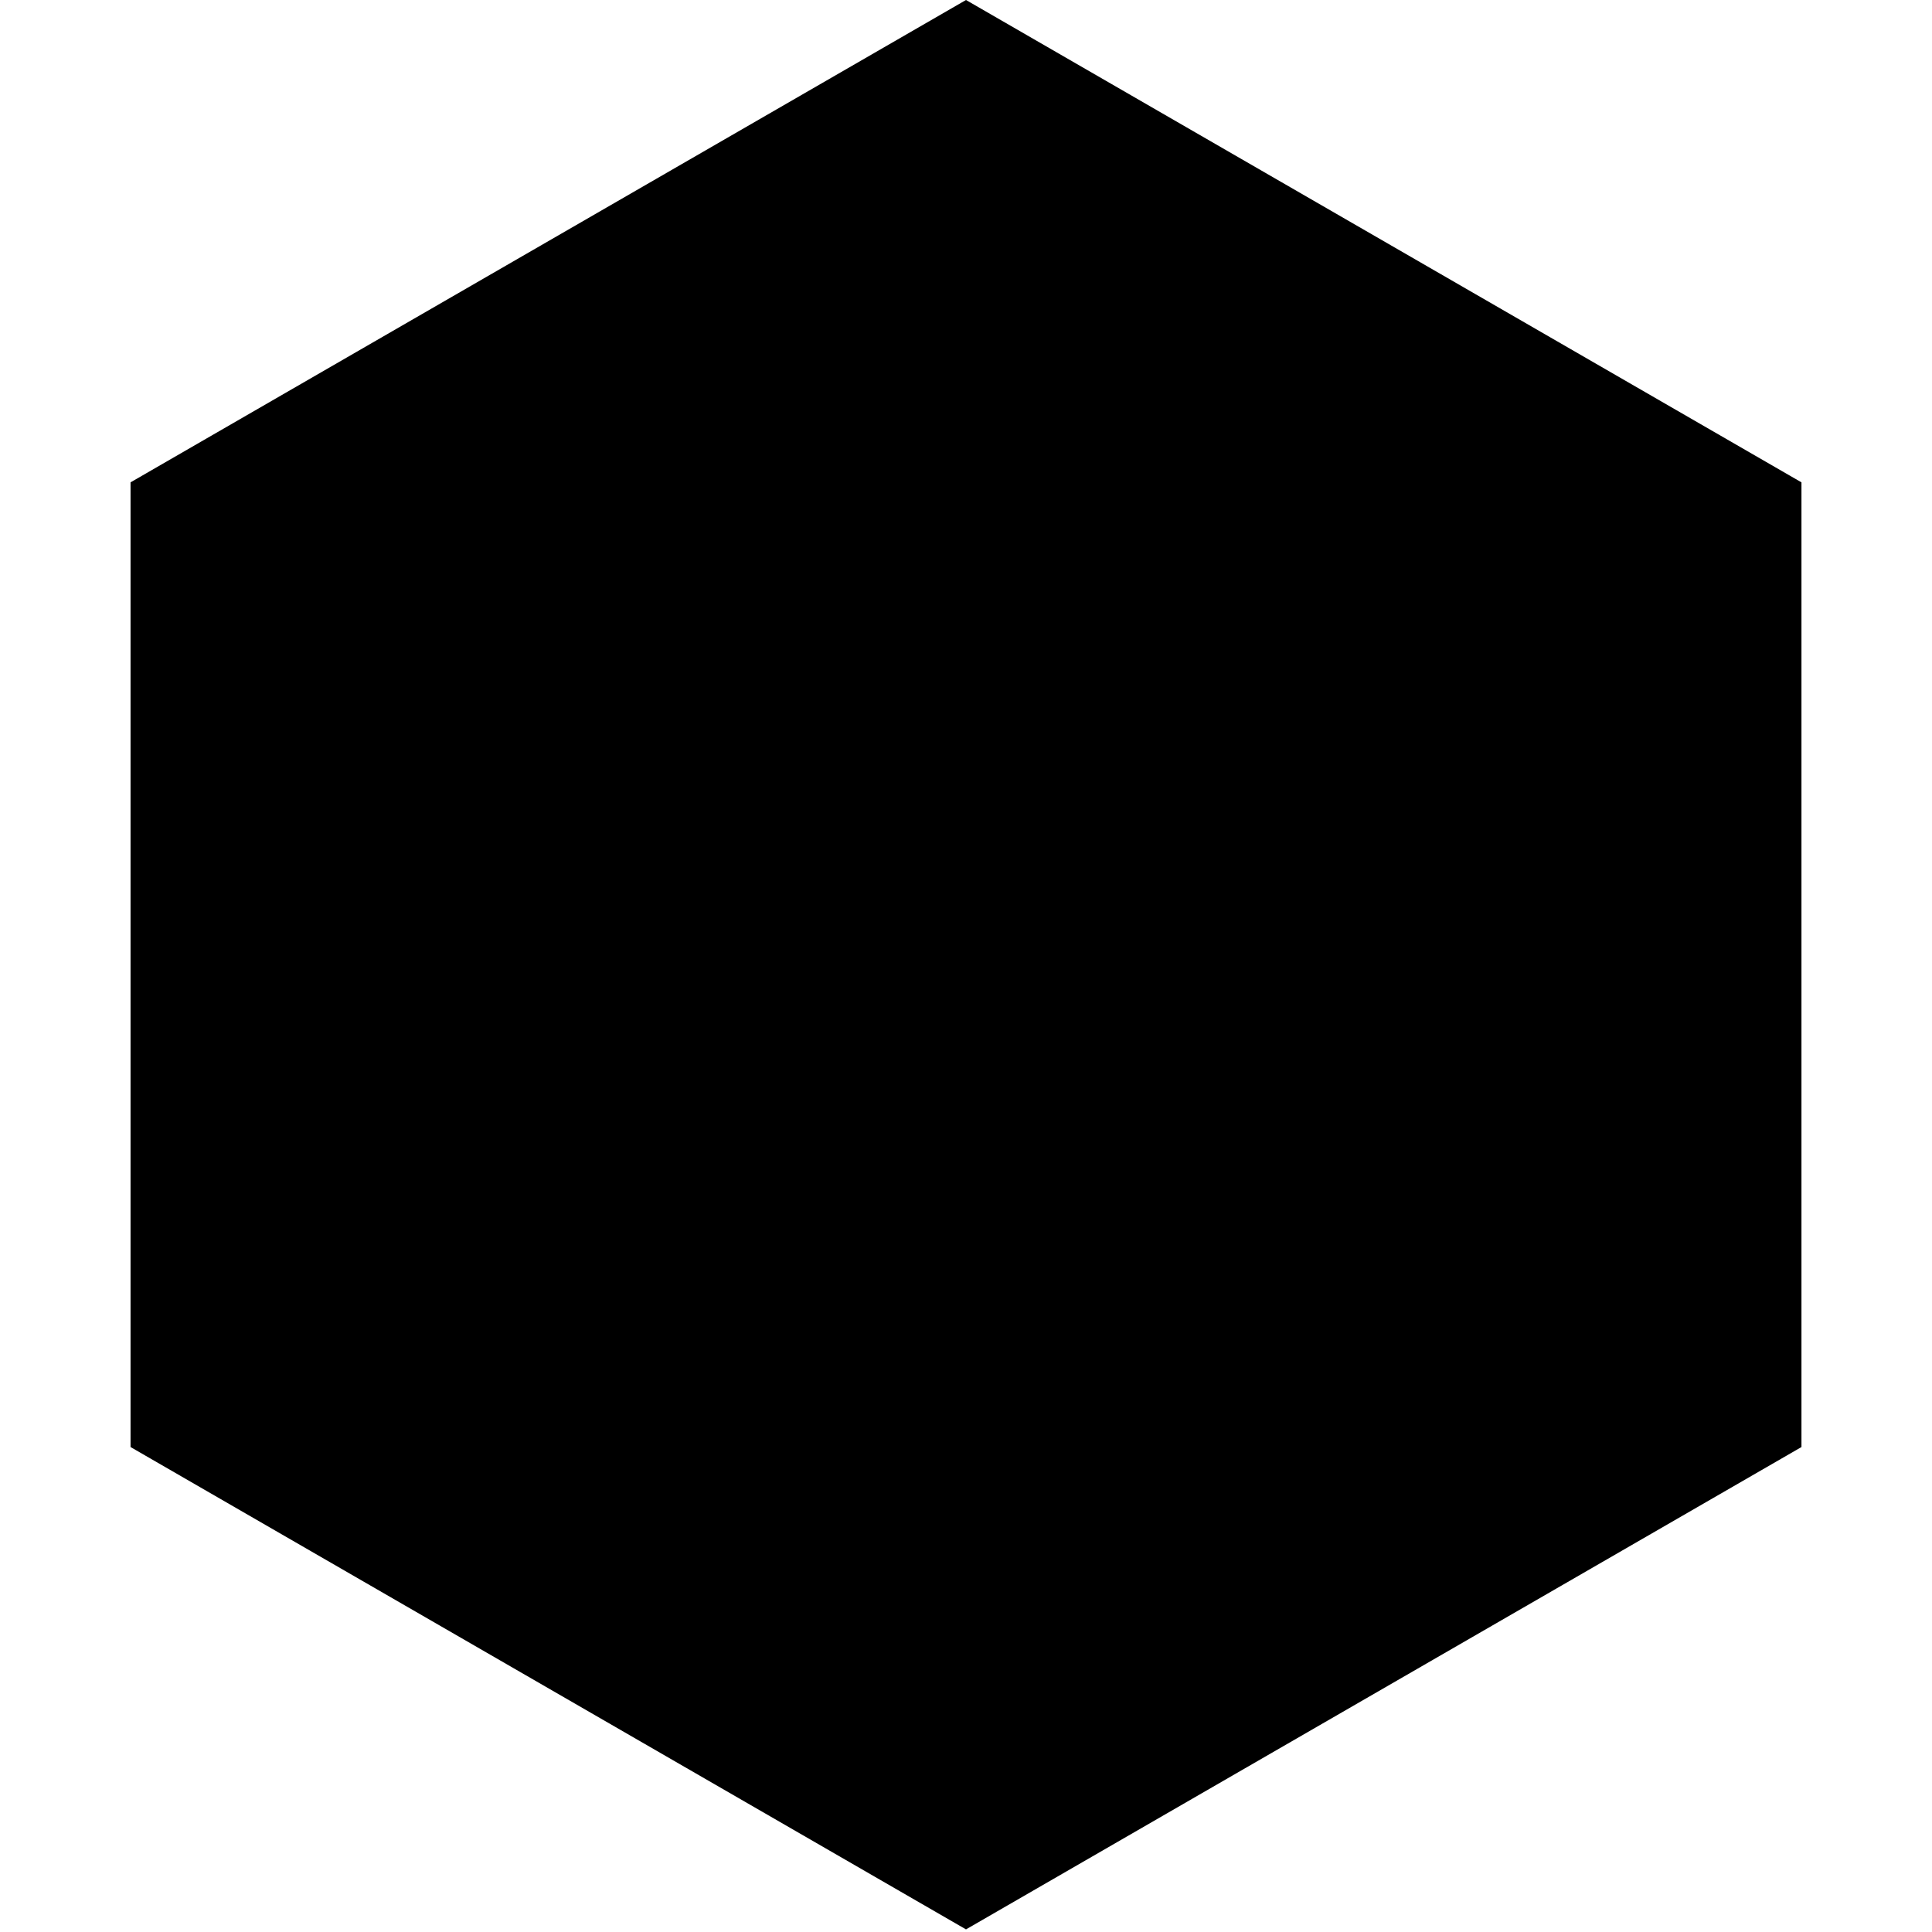
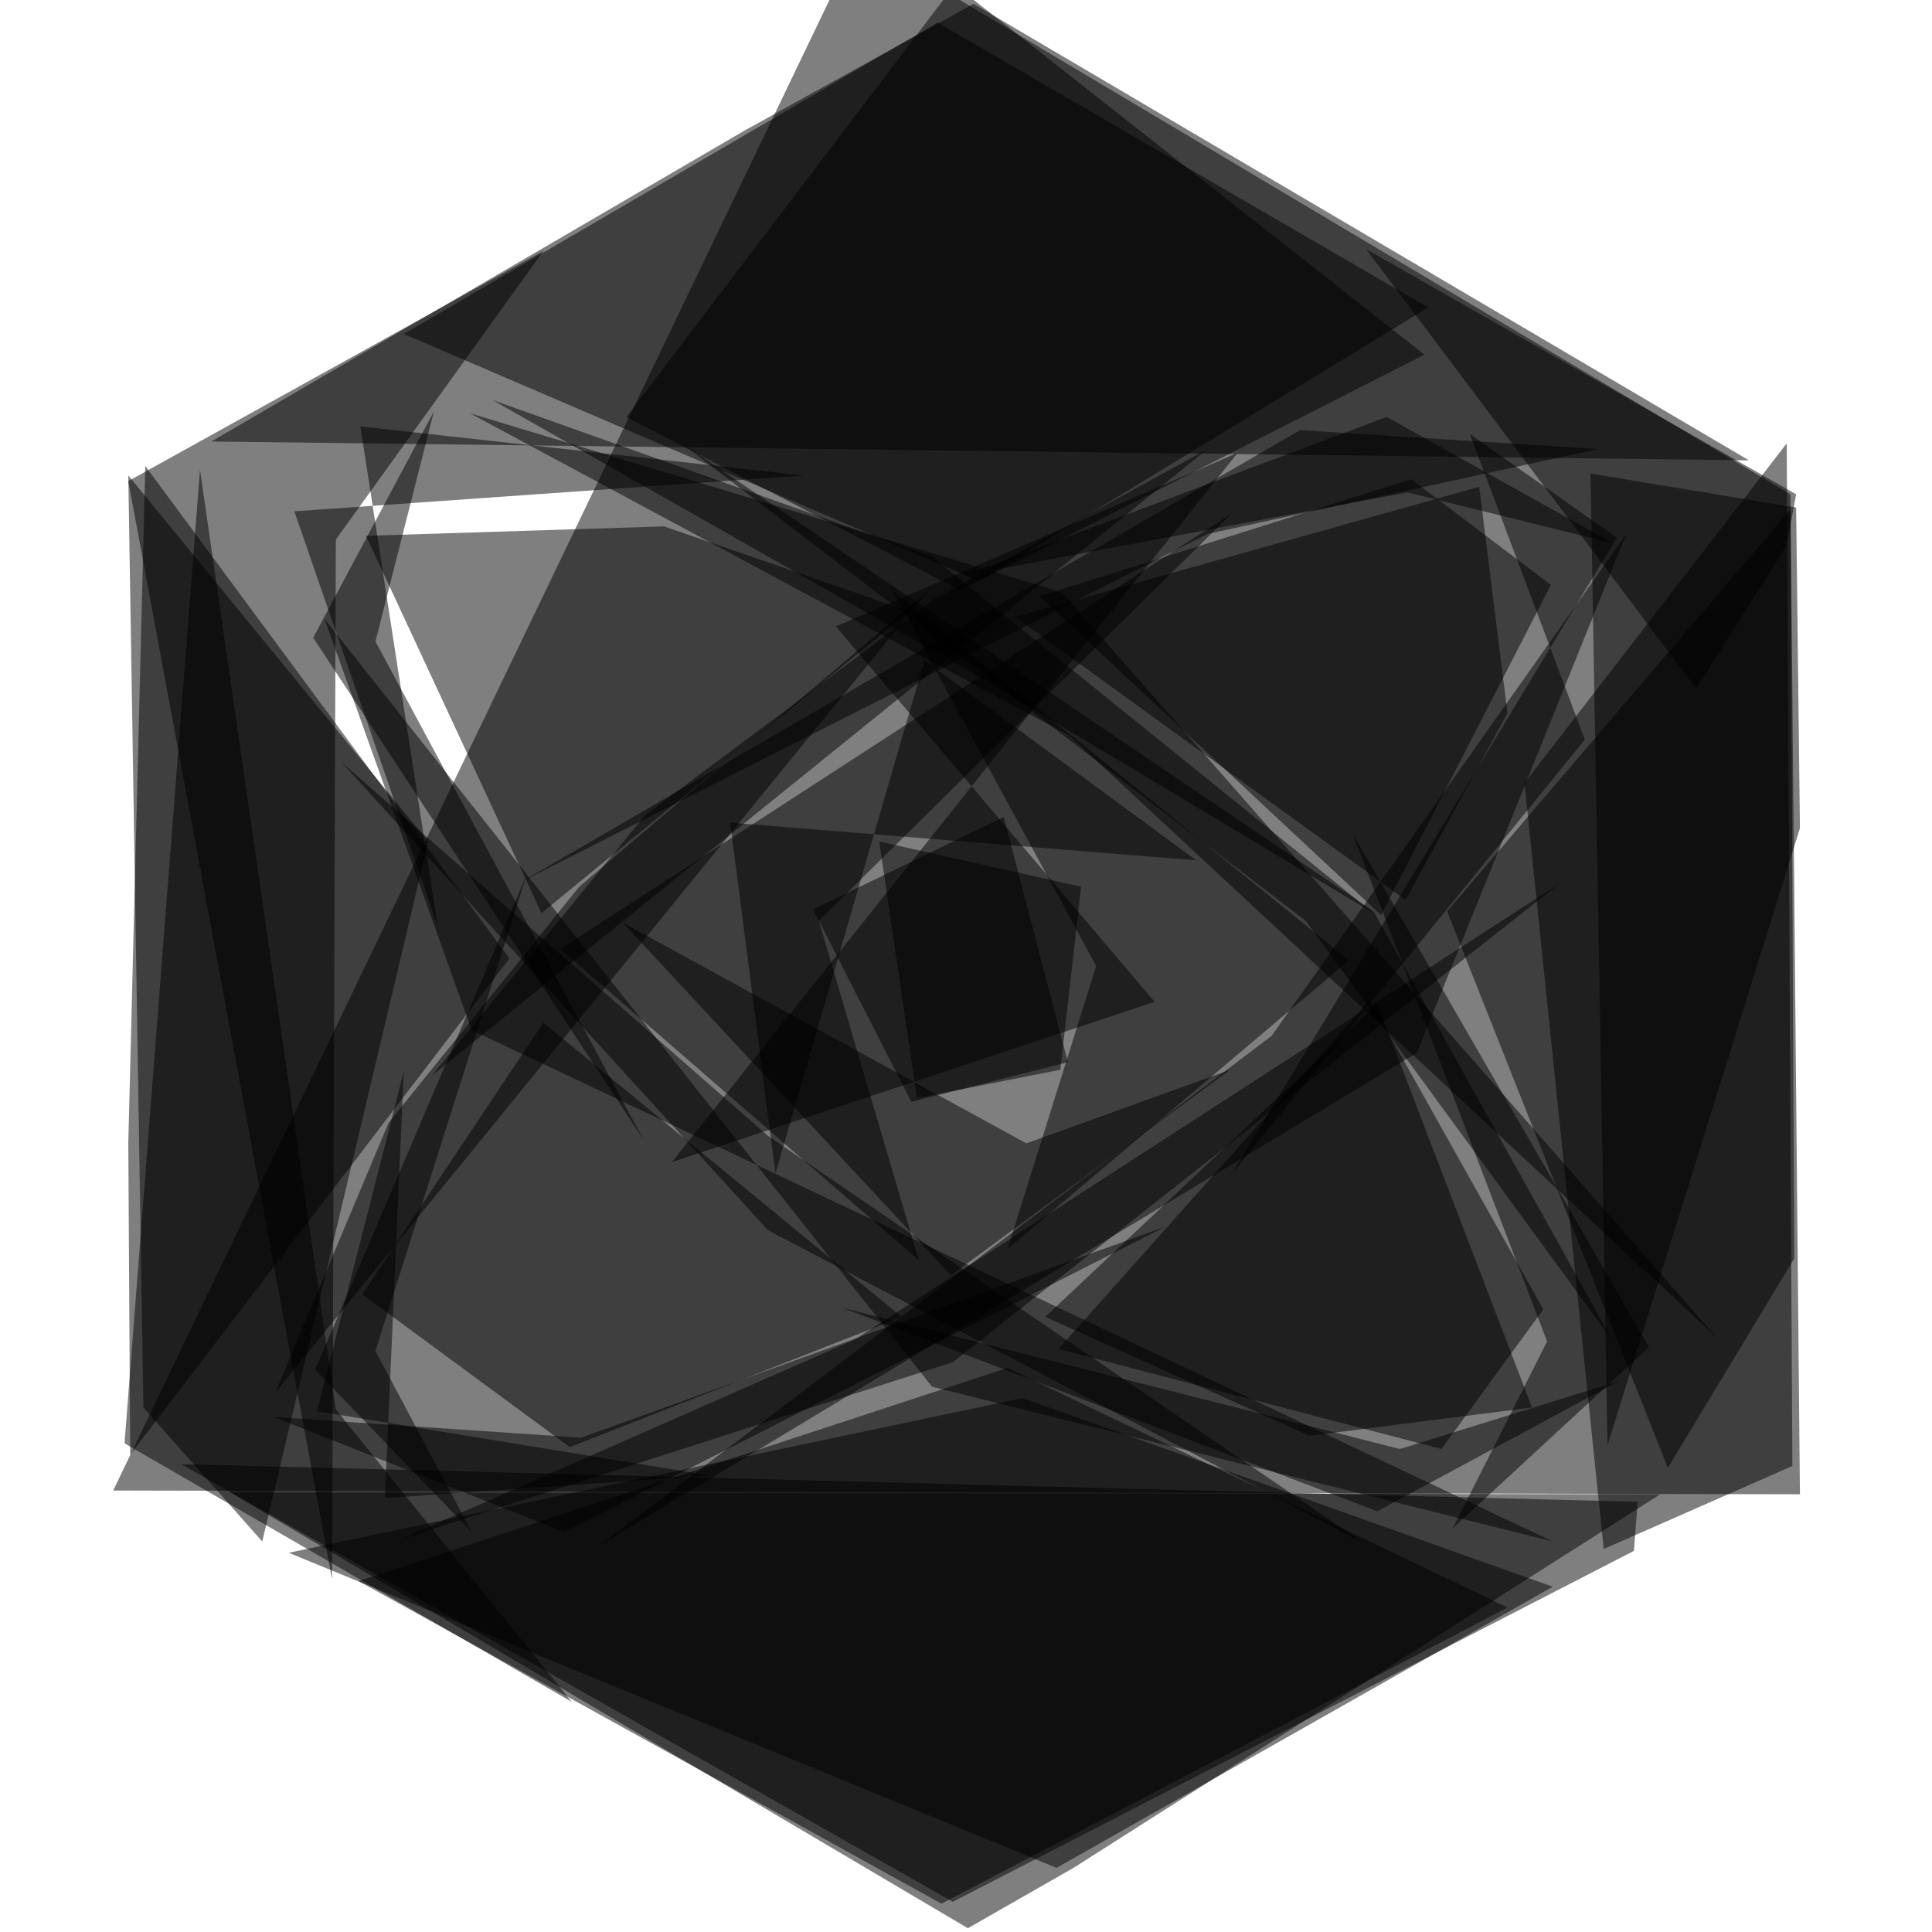
- <svg xmlns="http://www.w3.org/2000/svg" version="1.1" viewBox="0 0 296 296" width="296" height="296">
-   <path class="brand-logo__filled" d="M148 0l128 73.9v147.8l-128 73.9-128-73.9V73.9" />
-   <path class="brand-logo__open" d="M54.9 220.5c17 21.8 71.1 5.2 122.1-34.7 51.1-39.9 80.2-88.3 63.2-110.1-17-21.8-71.1-5.2-122.2 34.7-51 39.8-80.2 88.3-63.1 110.1zm7.2-5.7c-5.6-7.2-3.2-21.4 7.6-39.3 11.3-18.8 30.5-39.5 54.1-57.9s48.3-32 69.3-38.4c19.9-6.1 34.3-5.1 39.9 2.1 5.6 7.2 3.2 21.4-7.6 39.3-11.3 18.8-30.5 39.5-54.1 57.9-23.5 18.4-48.3 32-69.3 38.4-19.9 6.2-34.2 5.1-39.9-2.1z" />
-   <path class="brand-logo__open" d="M240.2 220.5c17-21.8-12.2-70.2-63.2-110.1C126 70.5 71.9 53.9 54.9 75.6c-17 21.8 12.2 70.2 63.2 110.1 51 40 105.1 56.6 122.1 34.8zm-7.2-5.7c-5.6 7.2-20 8.3-39.9 2.1-21-6.4-45.8-20.1-69.3-38.4-23.5-18.4-42.7-39.1-54.1-57.9-10.8-17.8-13.2-32-7.6-39.3 5.6-7.2 20-8.3 39.9-2.1 21 6.4 45.8 20.1 69.3 38.4 23.5 18.4 42.7 39.1 54.1 57.9 10.7 17.9 13.2 32.1 7.6 39.3z" />
-   <path class="brand-logo__open" d="M147.6 167.7c10.8 0 19.6-8.8 19.6-19.6s-8.8-19.6-19.6-19.6-19.6 8.8-19.6 19.6c-.1 10.8 8.7 19.6 19.6 19.6z" />
+ <svg xmlns="http://www.w3.org/2000/svg" version="1.1" viewBox="0 0 1024 1024" width="1024" height="1024">
+   <g fill-opacity=".5">
+     <g class="brand-logo__filled">
+       <path d="M949 262L455-32 60 790l894 2z" />
+       <path d="M395 69L112 234l815 10L516 2zm473 727L96 776l409 232 361-186z" />
+       <path d="M68 252l8 494 63 71 88-371zm879-17l3 542-100 44-42-406zM745 477l54-99-15-120-246 69zm19 291l-203-53 165-185 92 164z" />
+       <path d="M434 488l219-216-356 231 190 165zM68 606l1 165 201-263L77 247zm755 235L560 990 153 823l389-82zm29-75l102-327-2-170-109-18zm-660-80l110 81 176-69-190-156zm2-402l158-5 130 45-195 160zm325 24L214 177 497 12l260 151z" />
+       <path d="M581 512l-47 150 181-153-242-196zM68 255l220-122-110 153-2 551zm466 470L190 838l309 171 300-157zm233-242l117 295 67-111-2-397z" />
+       <path d="M880 792l-758-1 391 231 56-32zm19-427l48-76 5-27-228-130z" />
+       <path d="M490 350l144 106-247-20 24 186zm204 411l118-15-82-214-176 166zM332 221l177 92 246-125L506-8zM178 747l-72-498-40 516 237 137z" />
+       <path d="M504 676l148-109-108 39-214-117zm47-360l181 169 90-175-74-56z" />
+     </g>
+     <g class="brand-logo__open">
+       <path d="M356 616l300-376-213 92 169 199z" />
+       <path d="M823 817l-329-82-322-407 78 218z" />
+       <path d="M751 558L318 819l356-270 188-266z" />
+       <path d="M563 314l347 395-343-319-318-171z" />
+       <path d="M206 595l101-125 185-157-346 425zm102 167l-163-11 154 61 319-162z" />
+       <path d="M689 228L277 467l363-184 207-45zm-263 24l-270 19 76 220-41-265zm344 558l104-96-157-272 103 269zM483 584l83-21-34-130-101 49z" />
+       <path d="M857 285l-78-55 61 162-187 230zM407 602L181 404l226 248 316 166z" />
+       <path d="M199 716l80-252-112 262 83 86zm312-362l217 130-234-189-233-83z" />
+       <path d="M640 238L229 570l113-138 154-115zm218 494l-116 36-296-75 284 108z" />
+       <path d="M453 710l374-242-322 254-293 94zM166 338l175 266-142-264 31-122zm689-50l-109-27-235 44 224-84z" />
+       <path d="M360 234l368 249 127 228-163-223zM204 794l10-226-46 180 208 34zm282-212l-20-136 107 24-11 97z" />
+     </g>
+   </g>
</svg>
